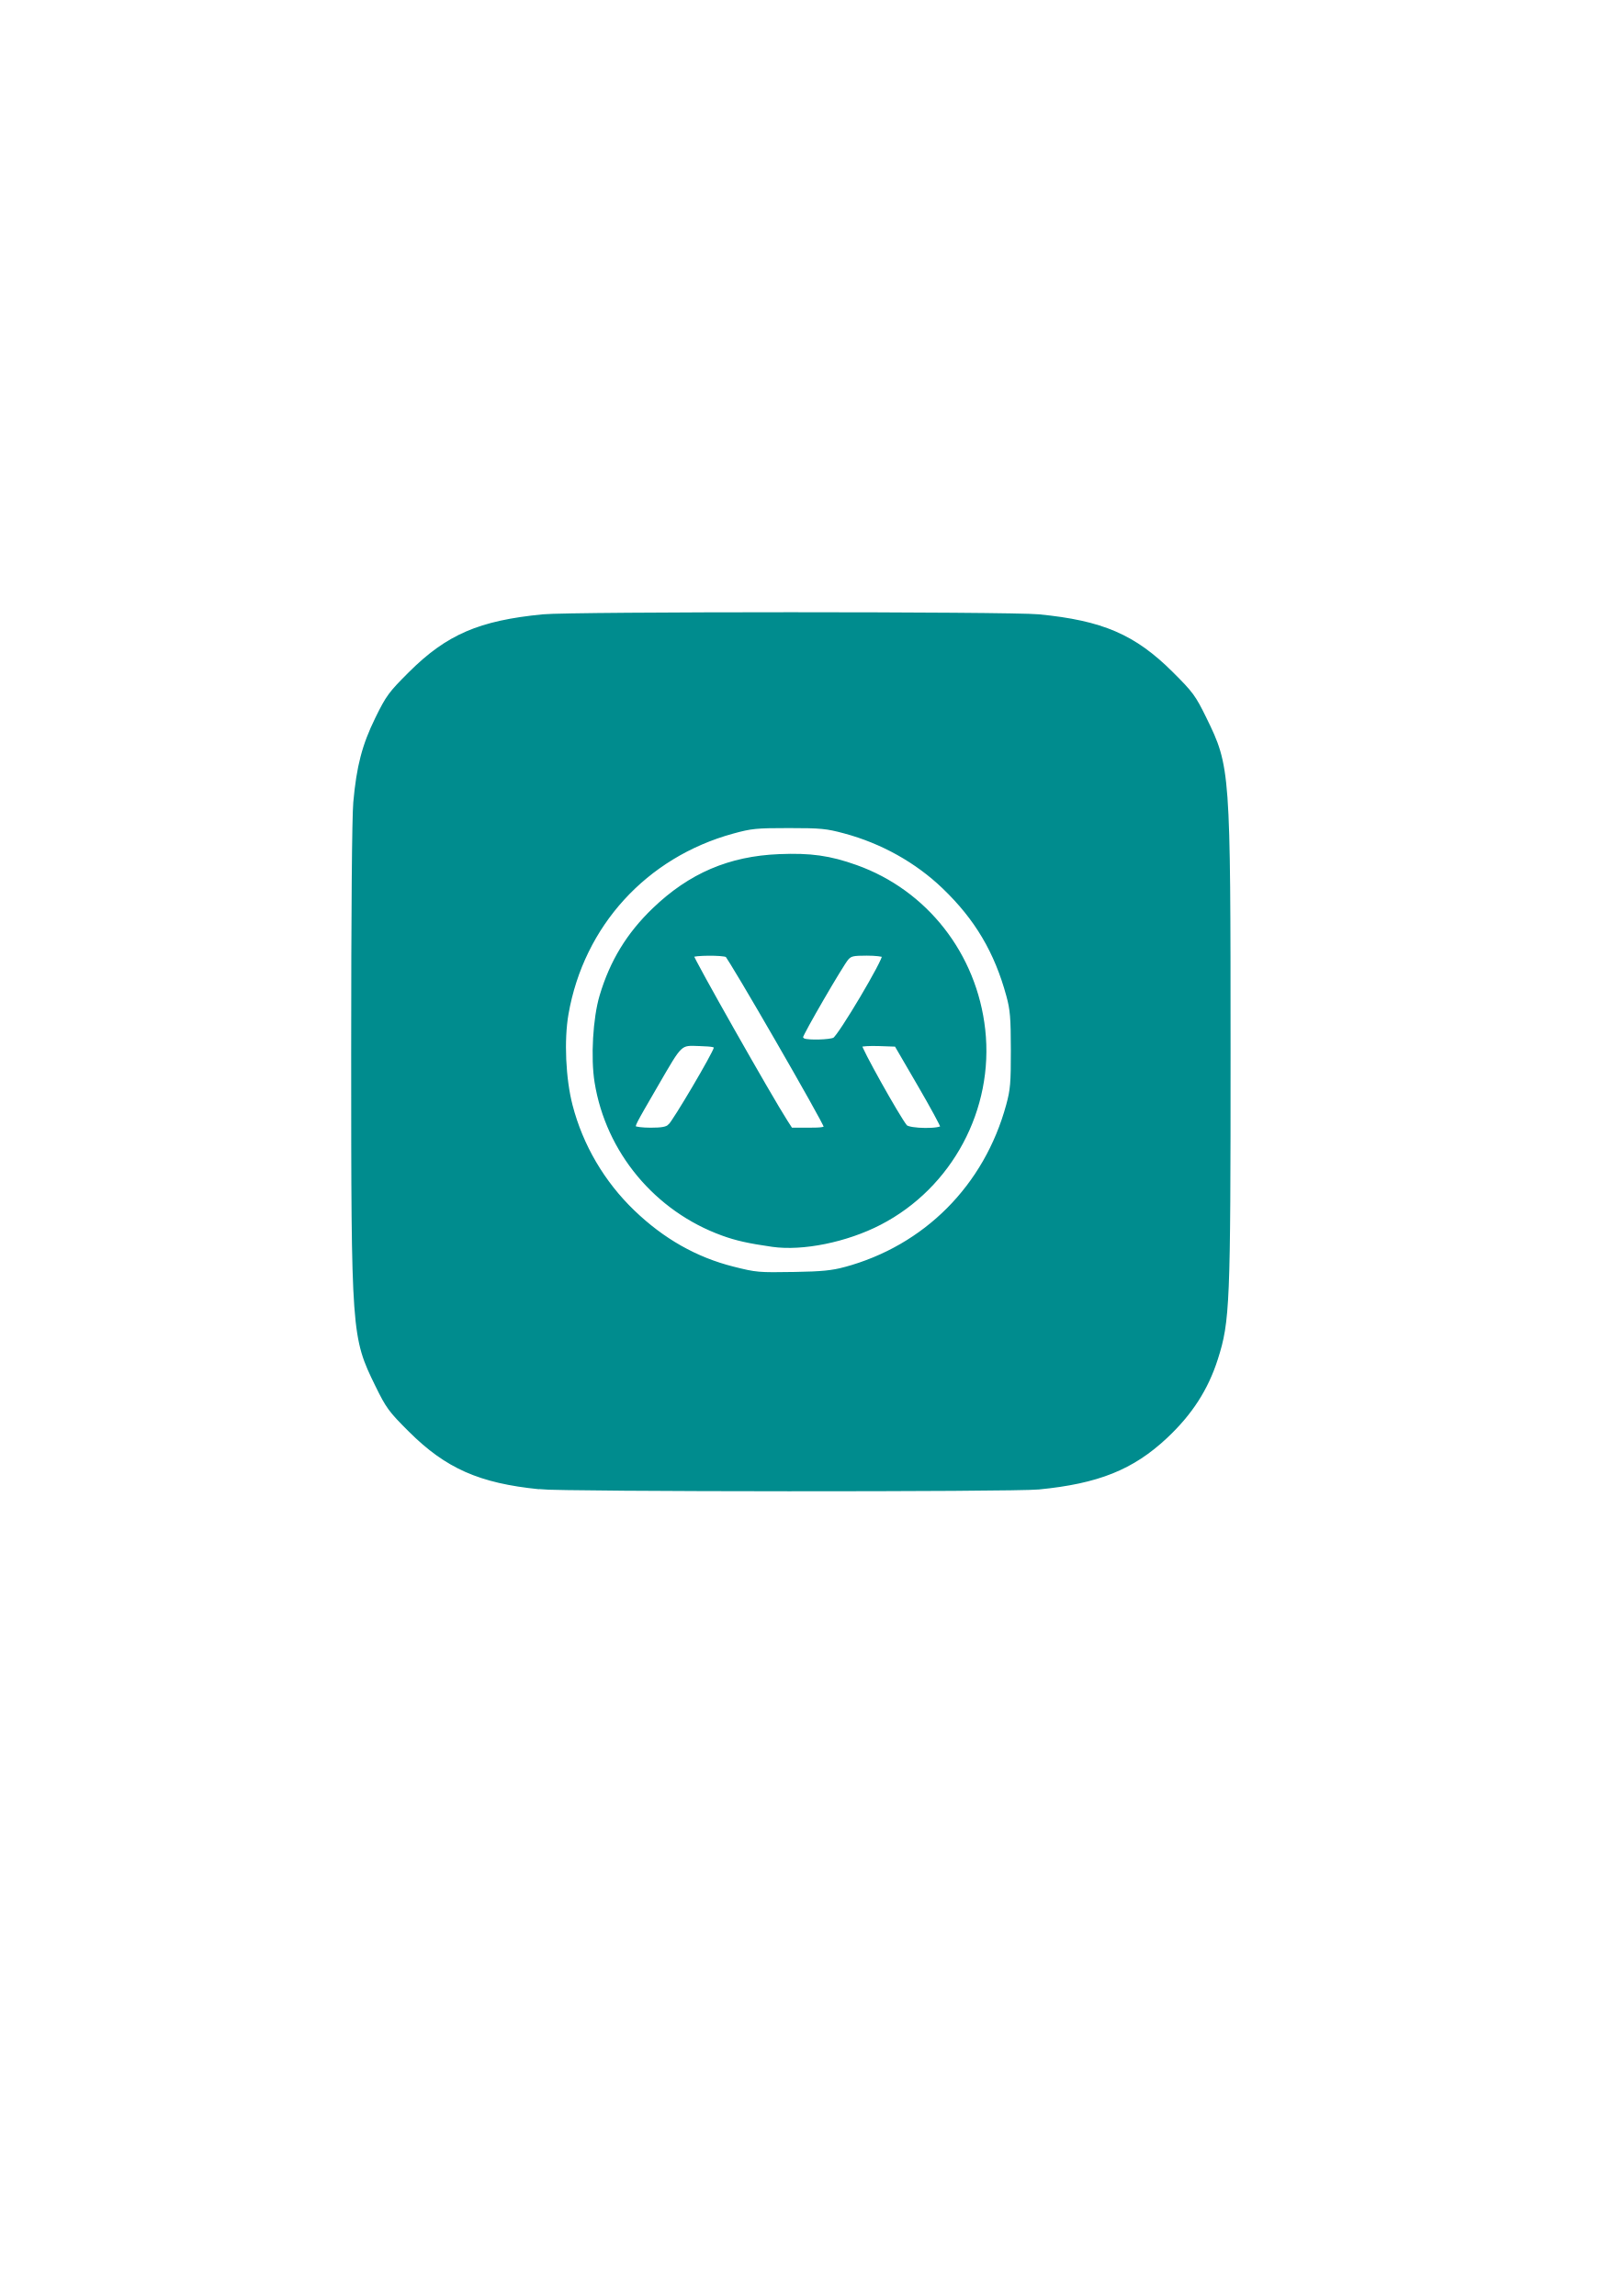
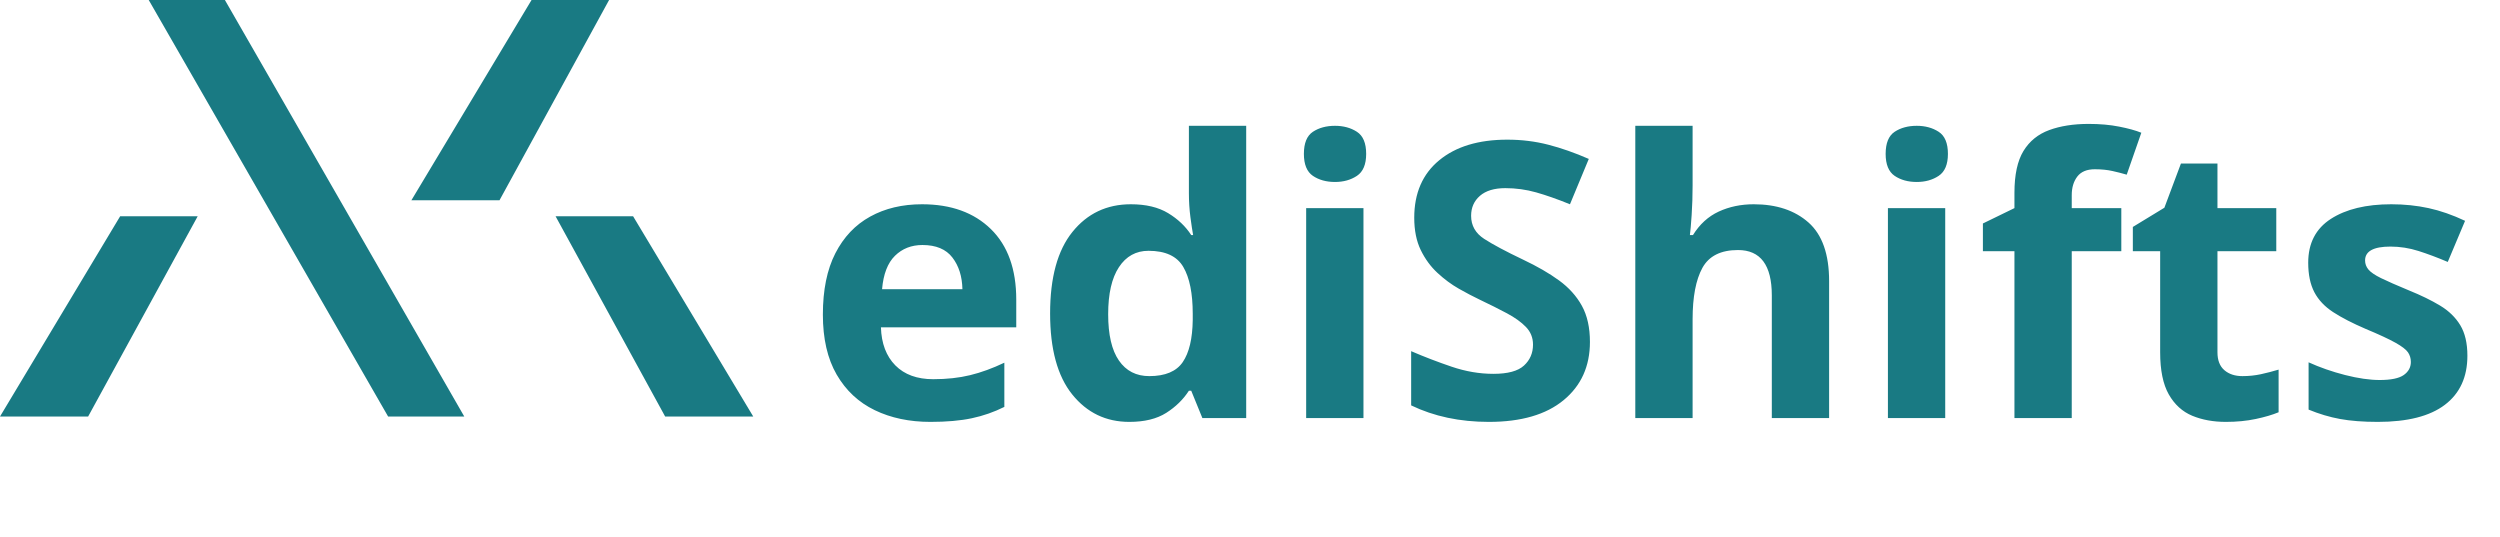
- <svg xmlns="http://www.w3.org/2000/svg" viewBox="0 0 210 297" aria-hidden="true" stroke="#008c8e" stroke-width="0.5">
-   <g id="logo-AZ-Monica">
-     <path style="fill:#008c8e" d="m 69.744,192.392 c -7.677,-0.774 -11.951,-2.664 -16.681,-7.375 -2.578,-2.567 -2.904,-3.011 -4.281,-5.822 -3.084,-6.297 -3.108,-6.63 -3.112,-42.981 -0.002,-18.171 0.102,-30.519 0.271,-32.411 0.419,-4.66 1.13,-7.383 2.837,-10.862 1.378,-2.807 1.709,-3.257 4.284,-5.822 4.841,-4.821 8.973,-6.603 17.172,-7.404 3.679,-0.36 60.426,-0.36 64.105,0 8.199,0.801 12.331,2.583 17.172,7.404 2.578,2.567 2.904,3.011 4.281,5.822 3.084,6.298 3.108,6.626 3.112,43.015 0.003,32.852 -0.082,34.926 -1.638,39.8 -1.242,3.89 -3.291,7.066 -6.5,10.075 -4.326,4.057 -8.779,5.843 -16.427,6.591 -3.351,0.328 -61.32,0.301 -64.596,-0.029 z m 39.531,-28.243 c 10.423,-2.807 18.253,-10.671 21.11,-21.201 0.536,-1.977 0.609,-2.842 0.602,-7.144 -0.007,-4.187 -0.092,-5.202 -0.586,-7.018 -1.546,-5.687 -4.089,-9.985 -8.306,-14.036 -3.518,-3.379 -7.984,-5.876 -12.855,-7.186 -2.328,-0.626 -3.051,-0.696 -7.217,-0.697 -4.228,-7.1e-4 -4.859,0.062 -7.267,0.723 -11.298,3.102 -19.472,12.067 -21.478,23.558 -0.592,3.391 -0.368,8.405 0.531,11.871 1.348,5.201 4.153,9.982 8.06,13.739 3.838,3.691 8.106,6.111 12.922,7.325 3.012,0.76 3.241,0.779 8.025,0.7 3.454,-0.058 4.803,-0.19 6.458,-0.636 z m -9.368,-3.112 c -3.063,-0.439 -4.656,-0.795 -6.438,-1.442 -8.594,-3.117 -14.878,-10.672 -16.322,-19.623 -0.508,-3.151 -0.215,-8.25 0.641,-11.124 1.322,-4.442 3.483,-7.99 6.811,-11.186 4.67,-4.484 9.759,-6.663 16.174,-6.926 4.056,-0.167 6.52,0.18 9.929,1.397 9.031,3.223 15.391,11.355 16.473,21.061 1.14,10.226 -4.242,20.282 -13.387,25.013 -4.316,2.233 -9.983,3.388 -13.882,2.83 z m -13.284,-15.377 c 0.602,-0.523 5.817,-9.372 5.933,-10.067 0.064,-0.388 -0.22,-0.461 -2.053,-0.526 -2.615,-0.093 -2.385,-0.308 -5.601,5.235 -3.014,5.195 -3.043,5.251 -2.851,5.562 0.088,0.143 1.033,0.259 2.1,0.259 1.468,0 2.069,-0.113 2.473,-0.463 z m 20.163,0.069 c 0,-0.487 -12.333,-21.866 -12.777,-22.148 -0.455,-0.289 -4.359,-0.261 -4.541,0.033 -0.127,0.206 10.236,18.506 12.185,21.518 l 0.642,0.992 h 2.245 c 1.813,0 2.245,-0.076 2.245,-0.395 z m 15.081,0.029 c 0,-0.201 -1.341,-2.671 -2.981,-5.49 l -2.981,-5.125 -2.22,-0.077 c -1.221,-0.043 -2.324,0.026 -2.45,0.152 -0.199,0.199 4.916,9.36 5.863,10.501 0.462,0.557 4.769,0.593 4.769,0.039 z m -13.969,-11.293 c 0.697,-0.322 6.683,-10.42 6.425,-10.838 -0.088,-0.142 -1.085,-0.259 -2.215,-0.259 -1.796,0 -2.122,0.075 -2.589,0.595 -0.661,0.737 -5.908,9.78 -5.908,10.181 0,0.16 0.149,0.352 0.331,0.425 0.618,0.249 3.346,0.177 3.956,-0.105 z" />
-   </g>
+ <svg xmlns="http://www.w3.org/2000/svg" id="Laag_1" viewBox="0 0 823.53 176.59">
+   <defs>
+     <style>
+       .cls-1 {
+         font-family: SchwagerSans-Bold, 'Schwager Sans';
+         font-size: 126.66px;
+         font-weight: 700;
+       }
+ 
+       .cls-1, .cls-2 {
+         fill: #197a83;
+       }
+     </style>
+   </defs>
+   <polygon class="cls-2" points="0 137.21 39.58 71.24 65.12 71.24 29.03 137.21 0 137.21" />
+   <polygon class="cls-2" points="248.13 137.21 208.55 71.24 183.01 71.24 219.11 137.21 248.13 137.21" />
+   <polygon class="cls-2" points="135.52 65.97 175.1 0 200.64 0 164.54 65.97 135.52 65.97" />
+   <polygon class="cls-2" points="48.99 0 74.08 0 152.94 137.21 127.85 137.21 48.99 0" />
+   <text class="cls-1" transform="translate(265.36 137.71)">
+     <tspan x="0" y="0">ediShifts</tspan>
+   </text>
</svg>
